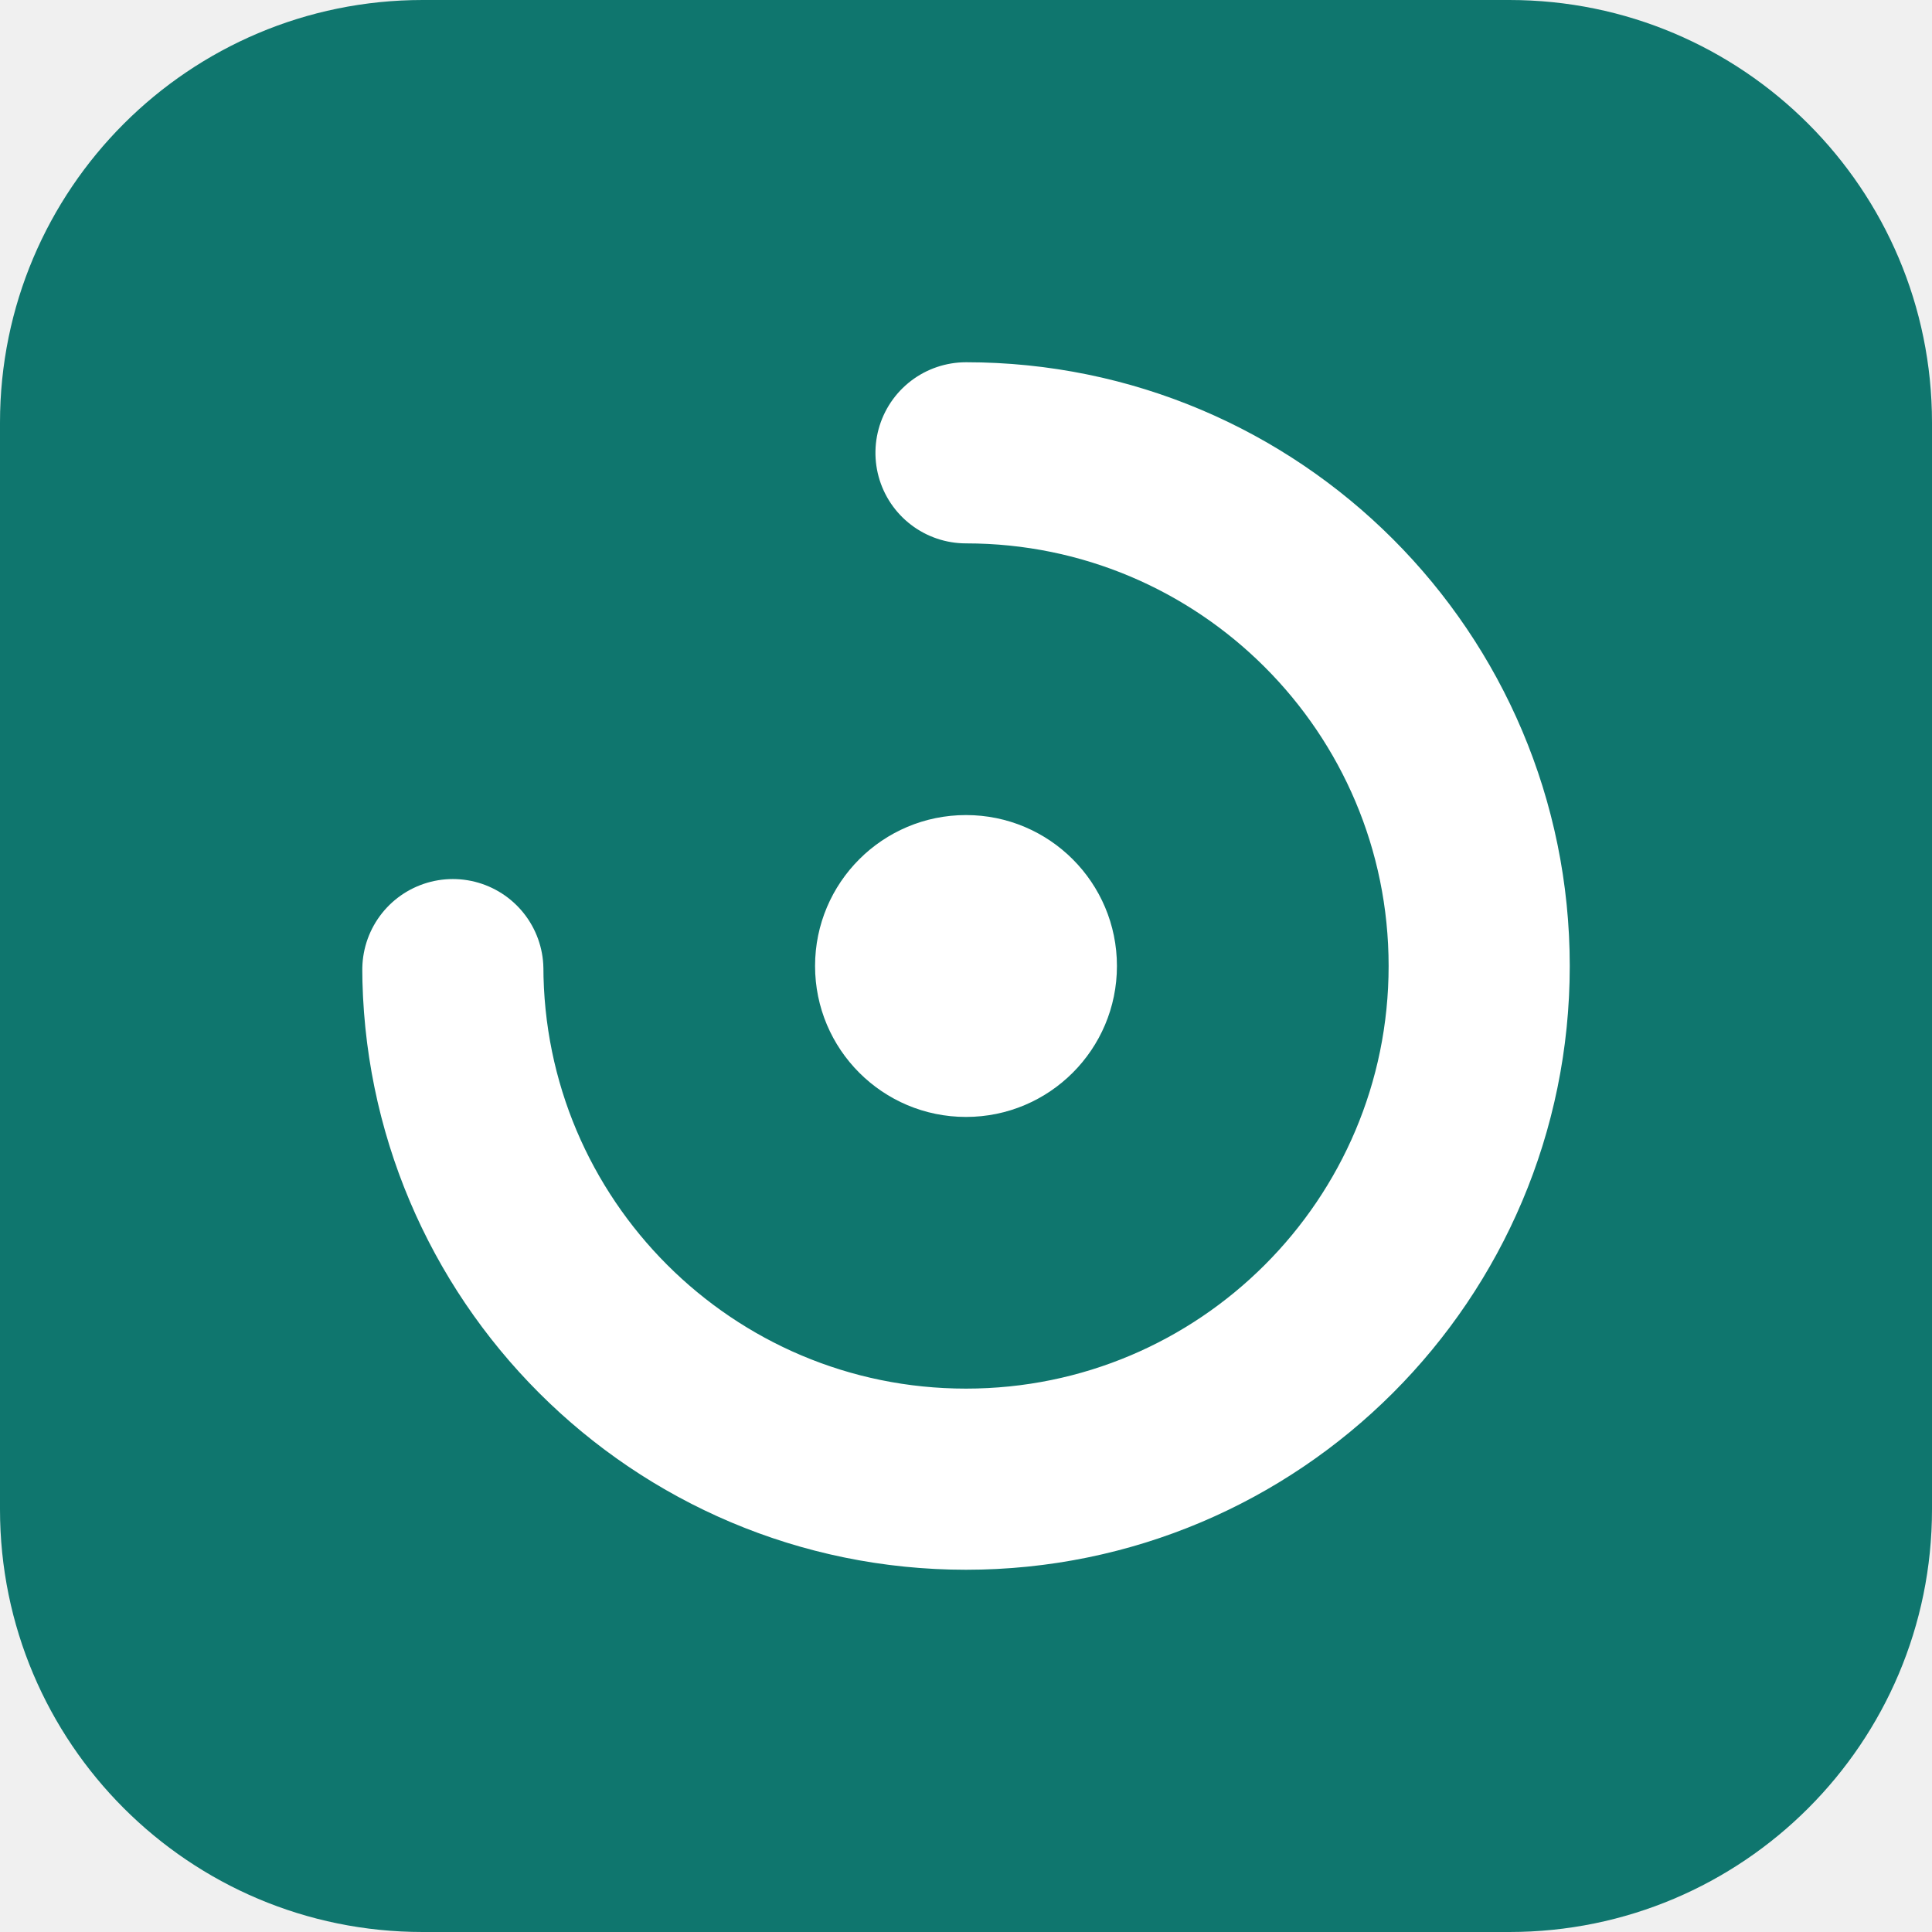
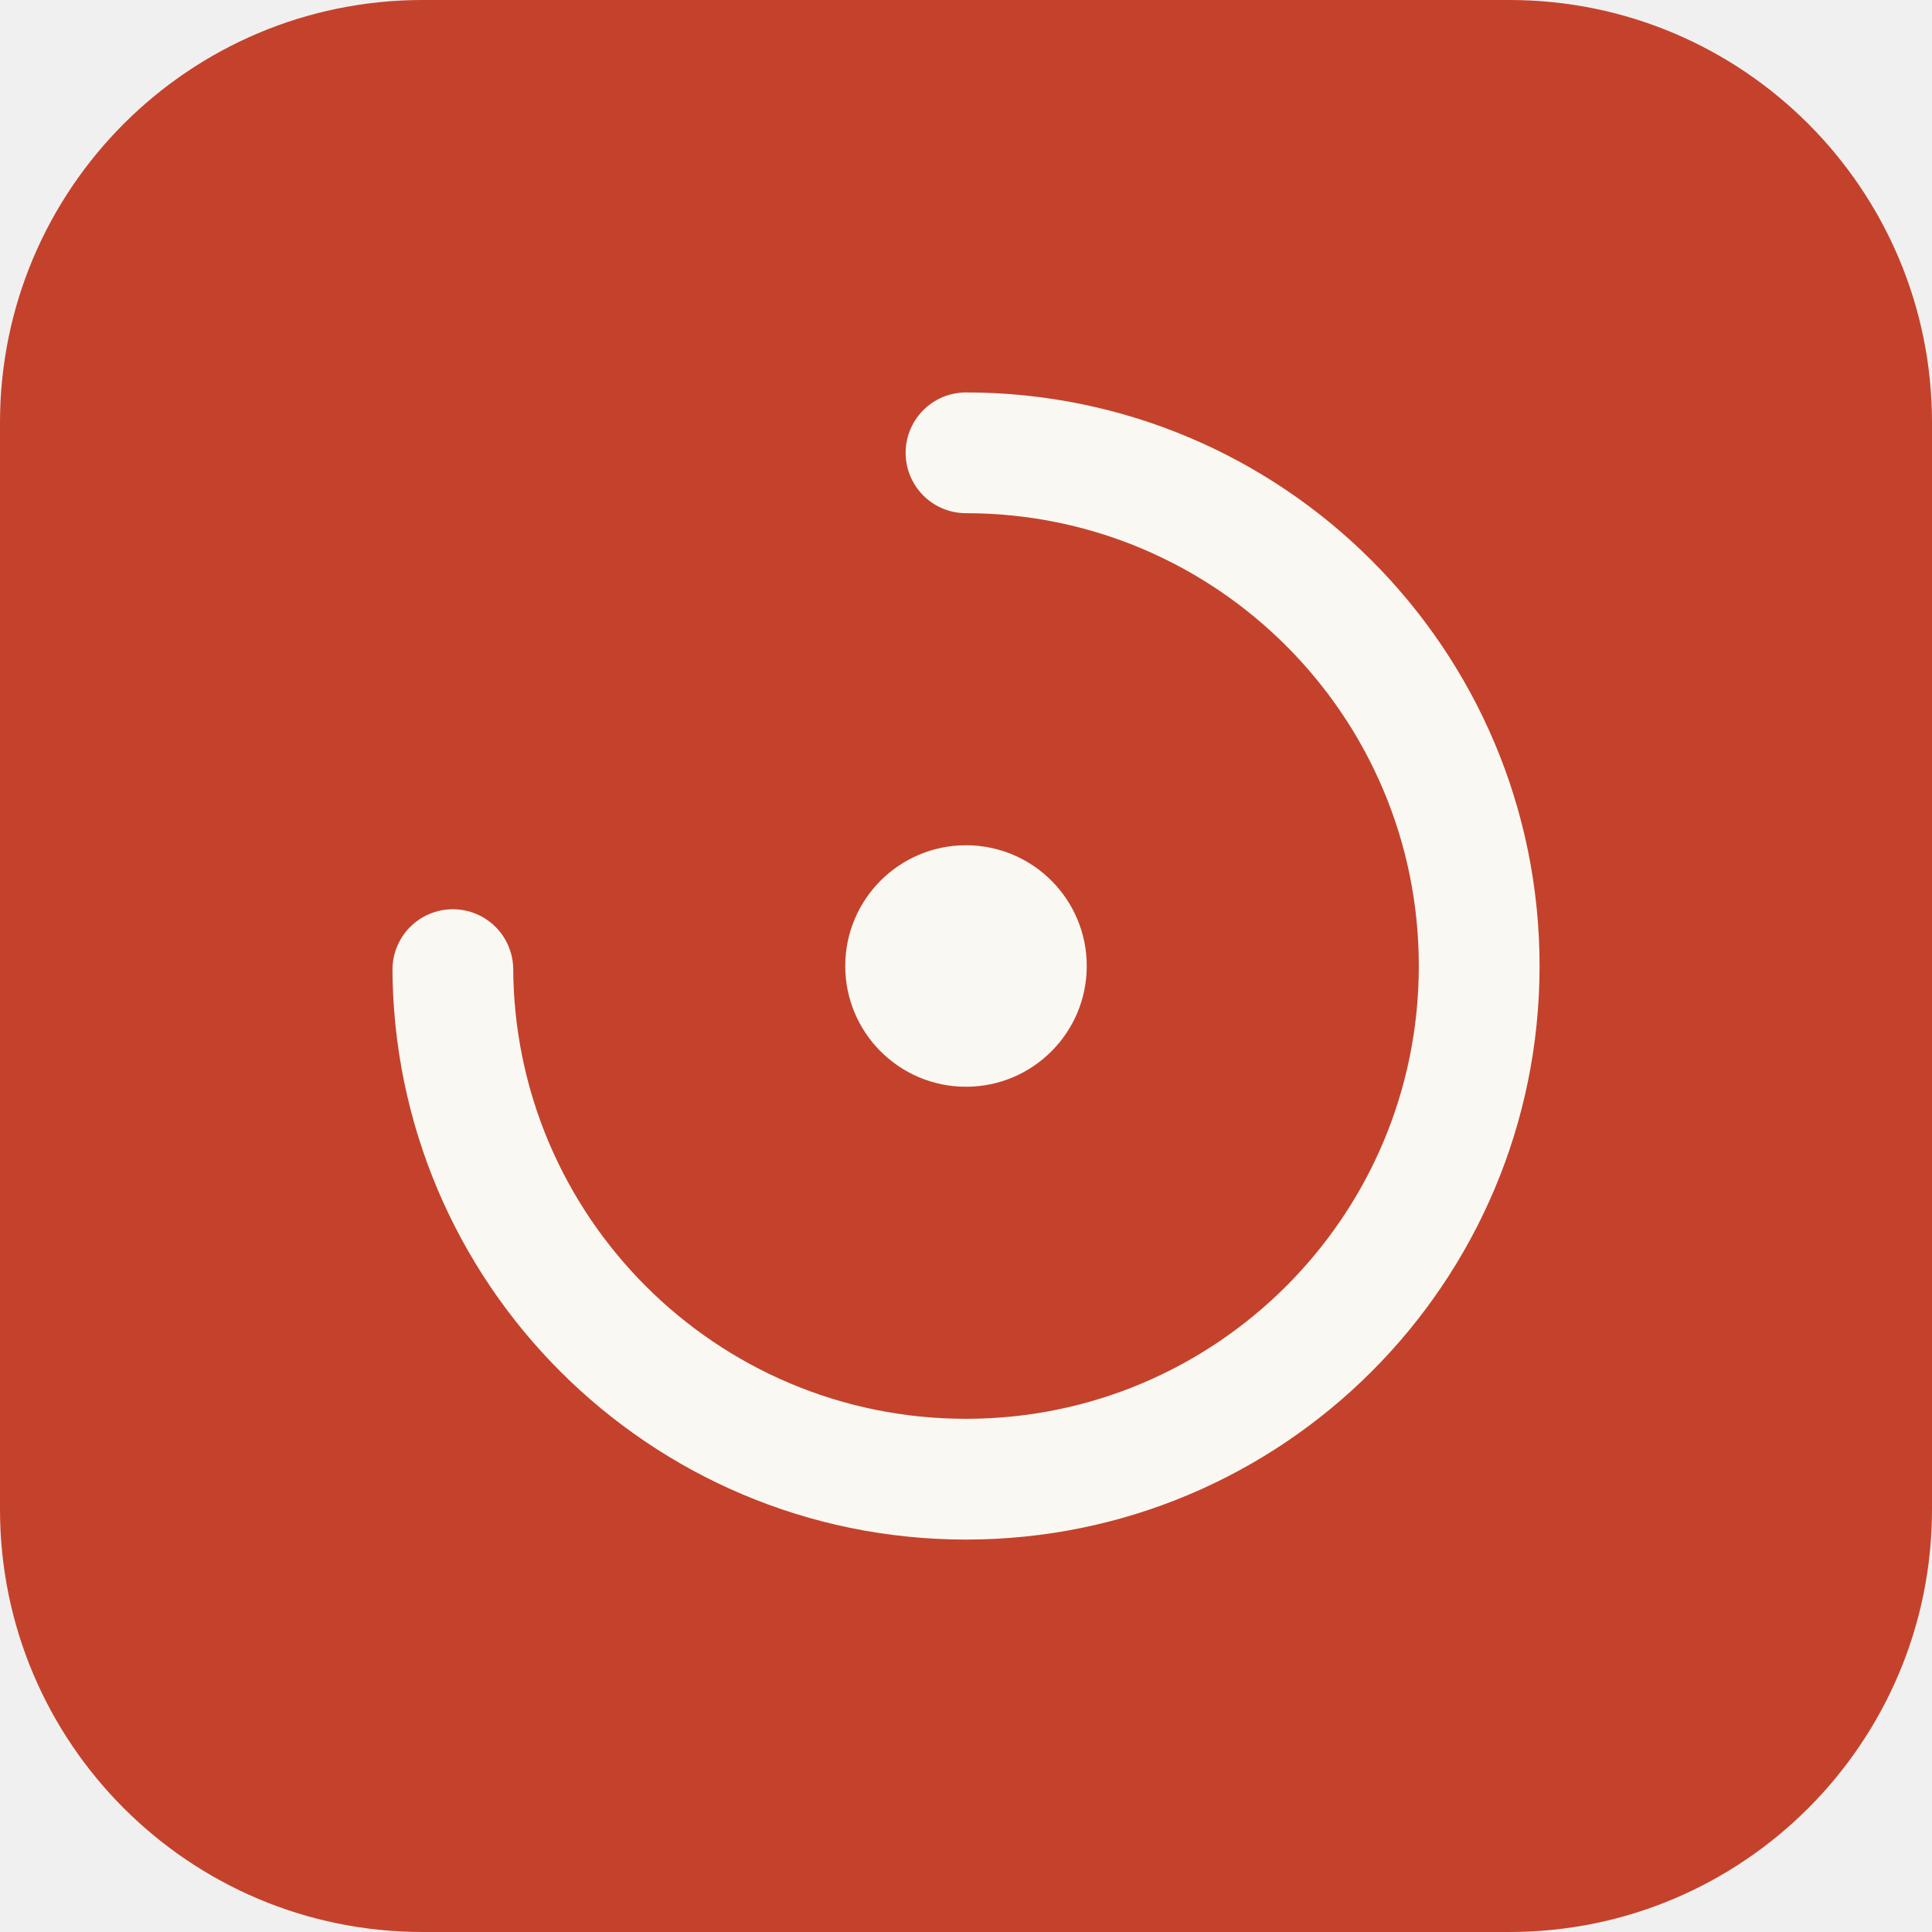
<svg xmlns="http://www.w3.org/2000/svg" viewBox="0 0 64 64">
-   <rect width="64" height="64" rx="14" fill="#0f766e" />
-   <circle cx="32" cy="32" r="17" fill="none" stroke="#fff" stroke-width="6" stroke-dasharray="80 107" stroke-linecap="round" transform="rotate(-90 32 32)" />
-   <circle cx="32" cy="32" r="5" fill="#fff" />
+   <rect width="64" height="64" rx="14" fill="#c4422b" />
+   <circle cx="32" cy="32" r="17" fill="none" stroke="#faf8f3" stroke-width="4" stroke-dasharray="80 107" stroke-linecap="round" transform="rotate(-90 32 32)" />
+   <circle cx="32" cy="32" r="4" fill="#faf8f3" />
</svg>
